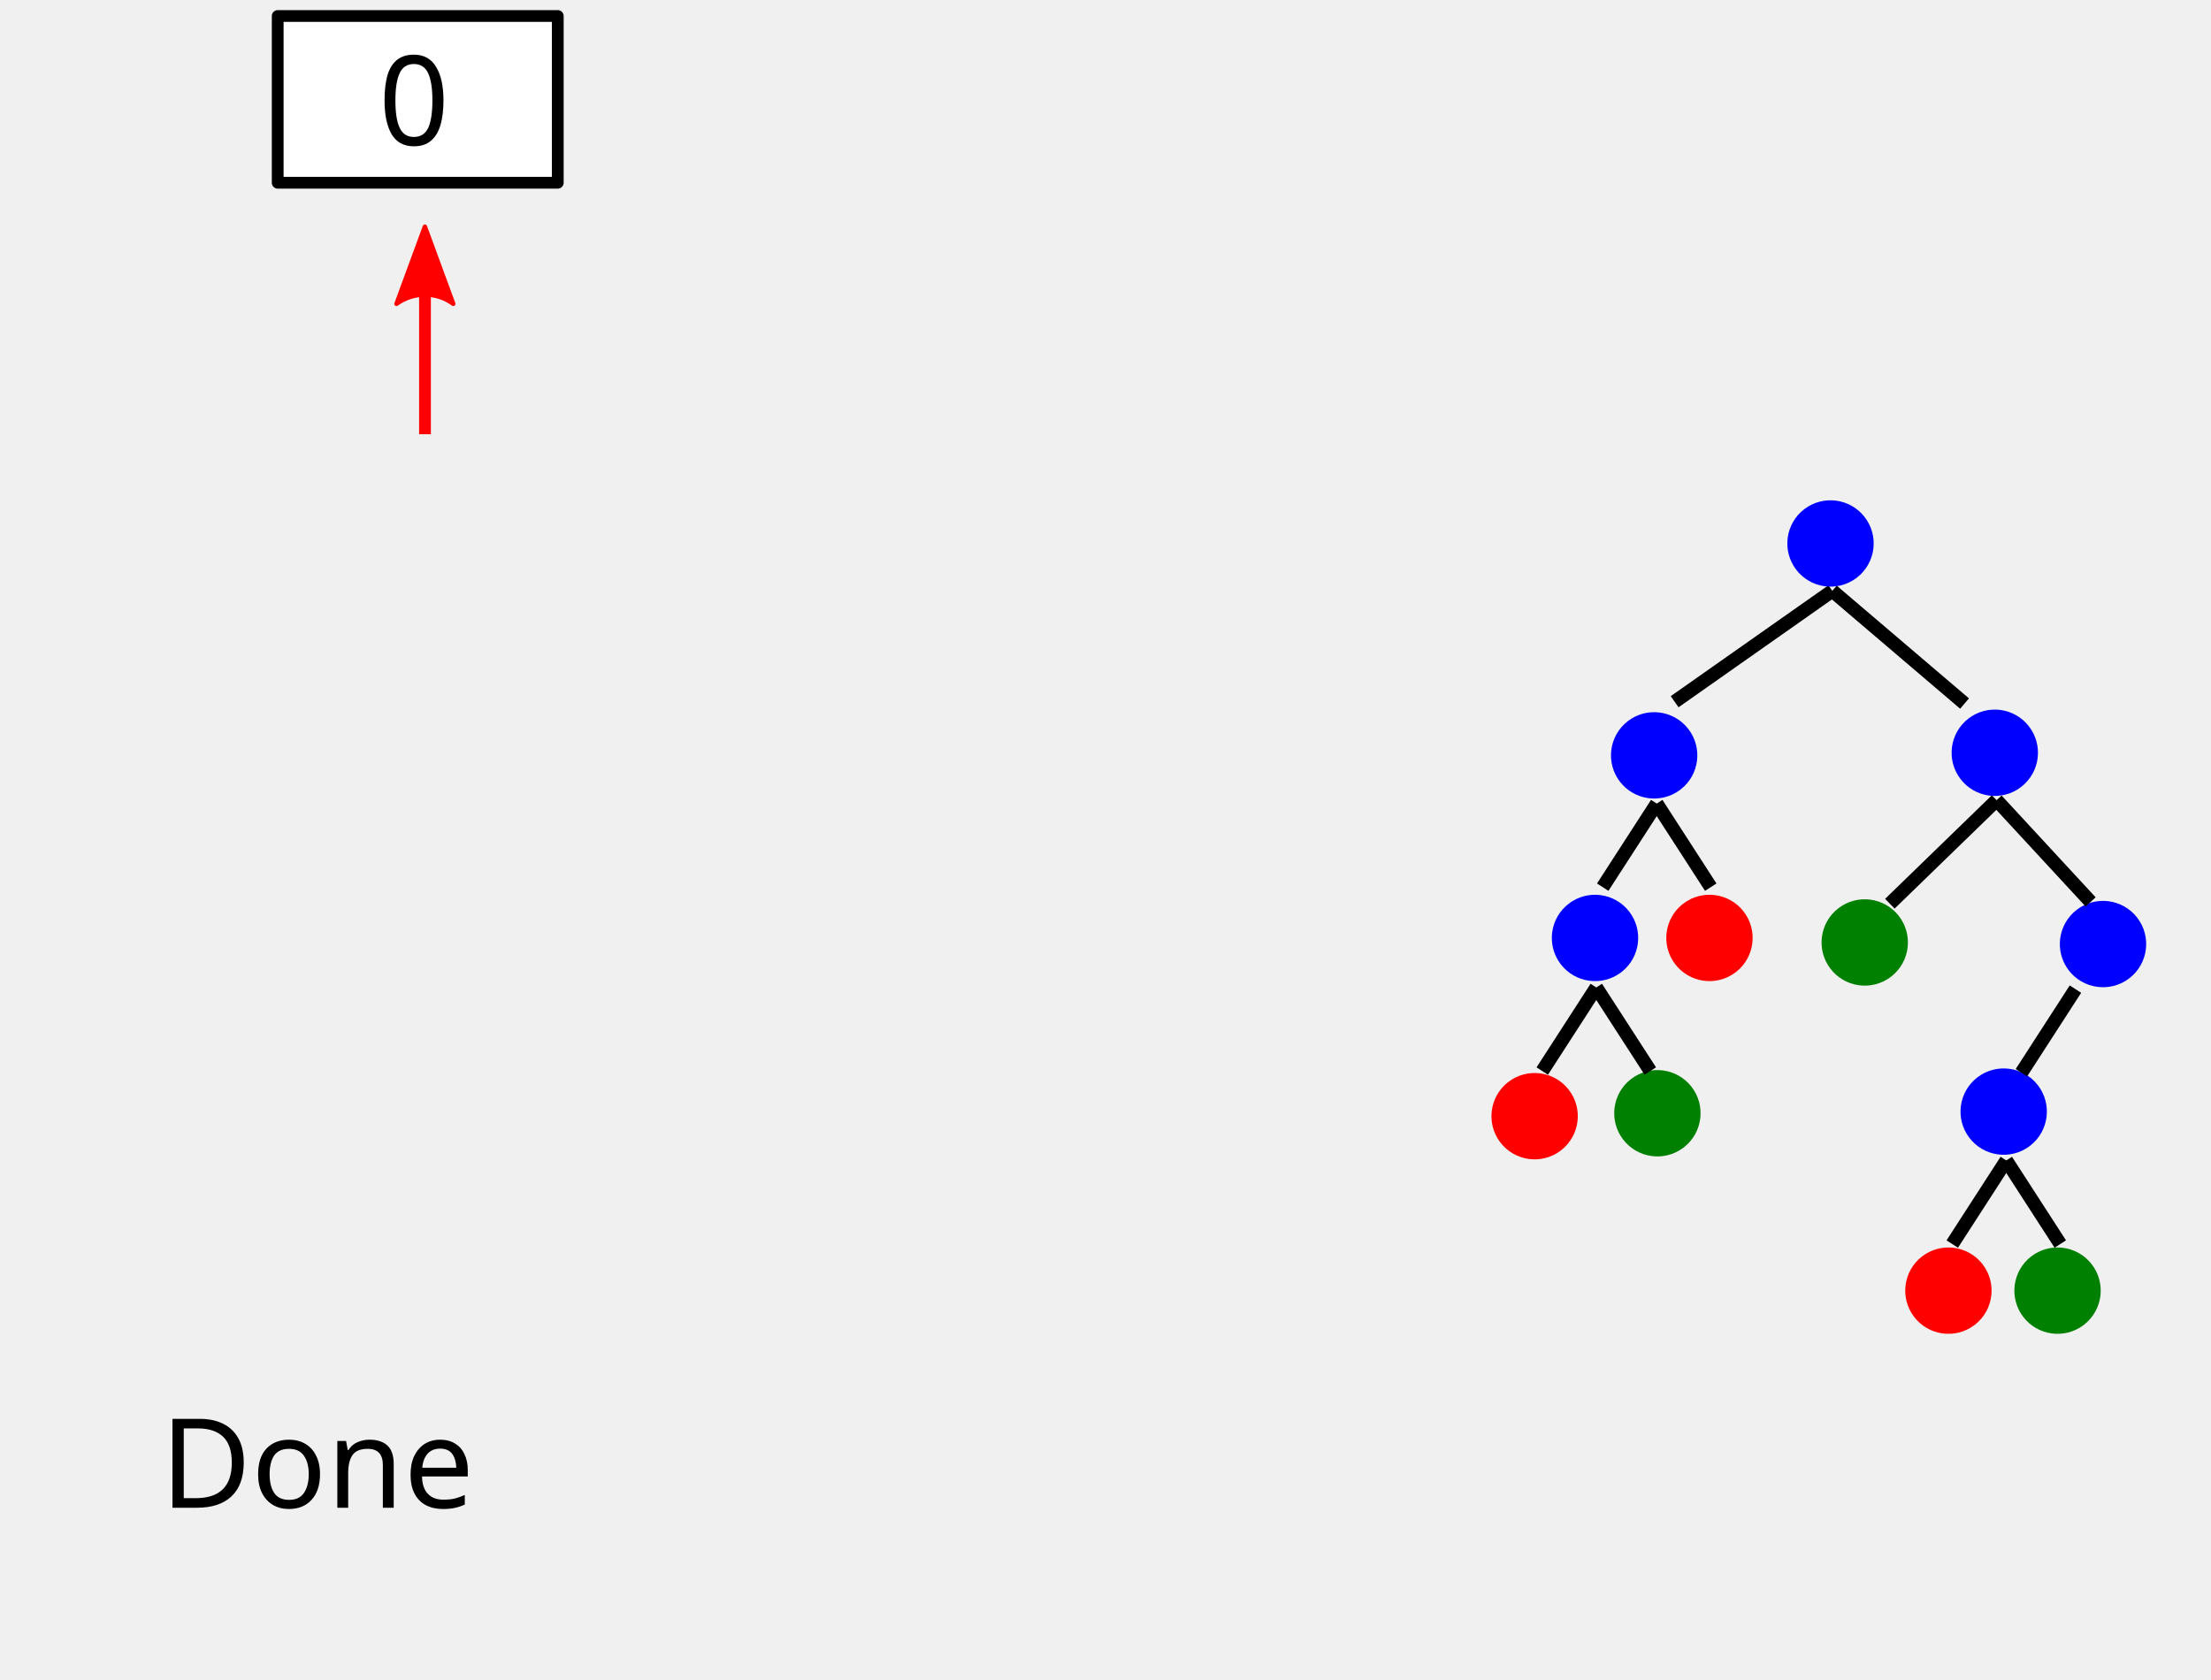
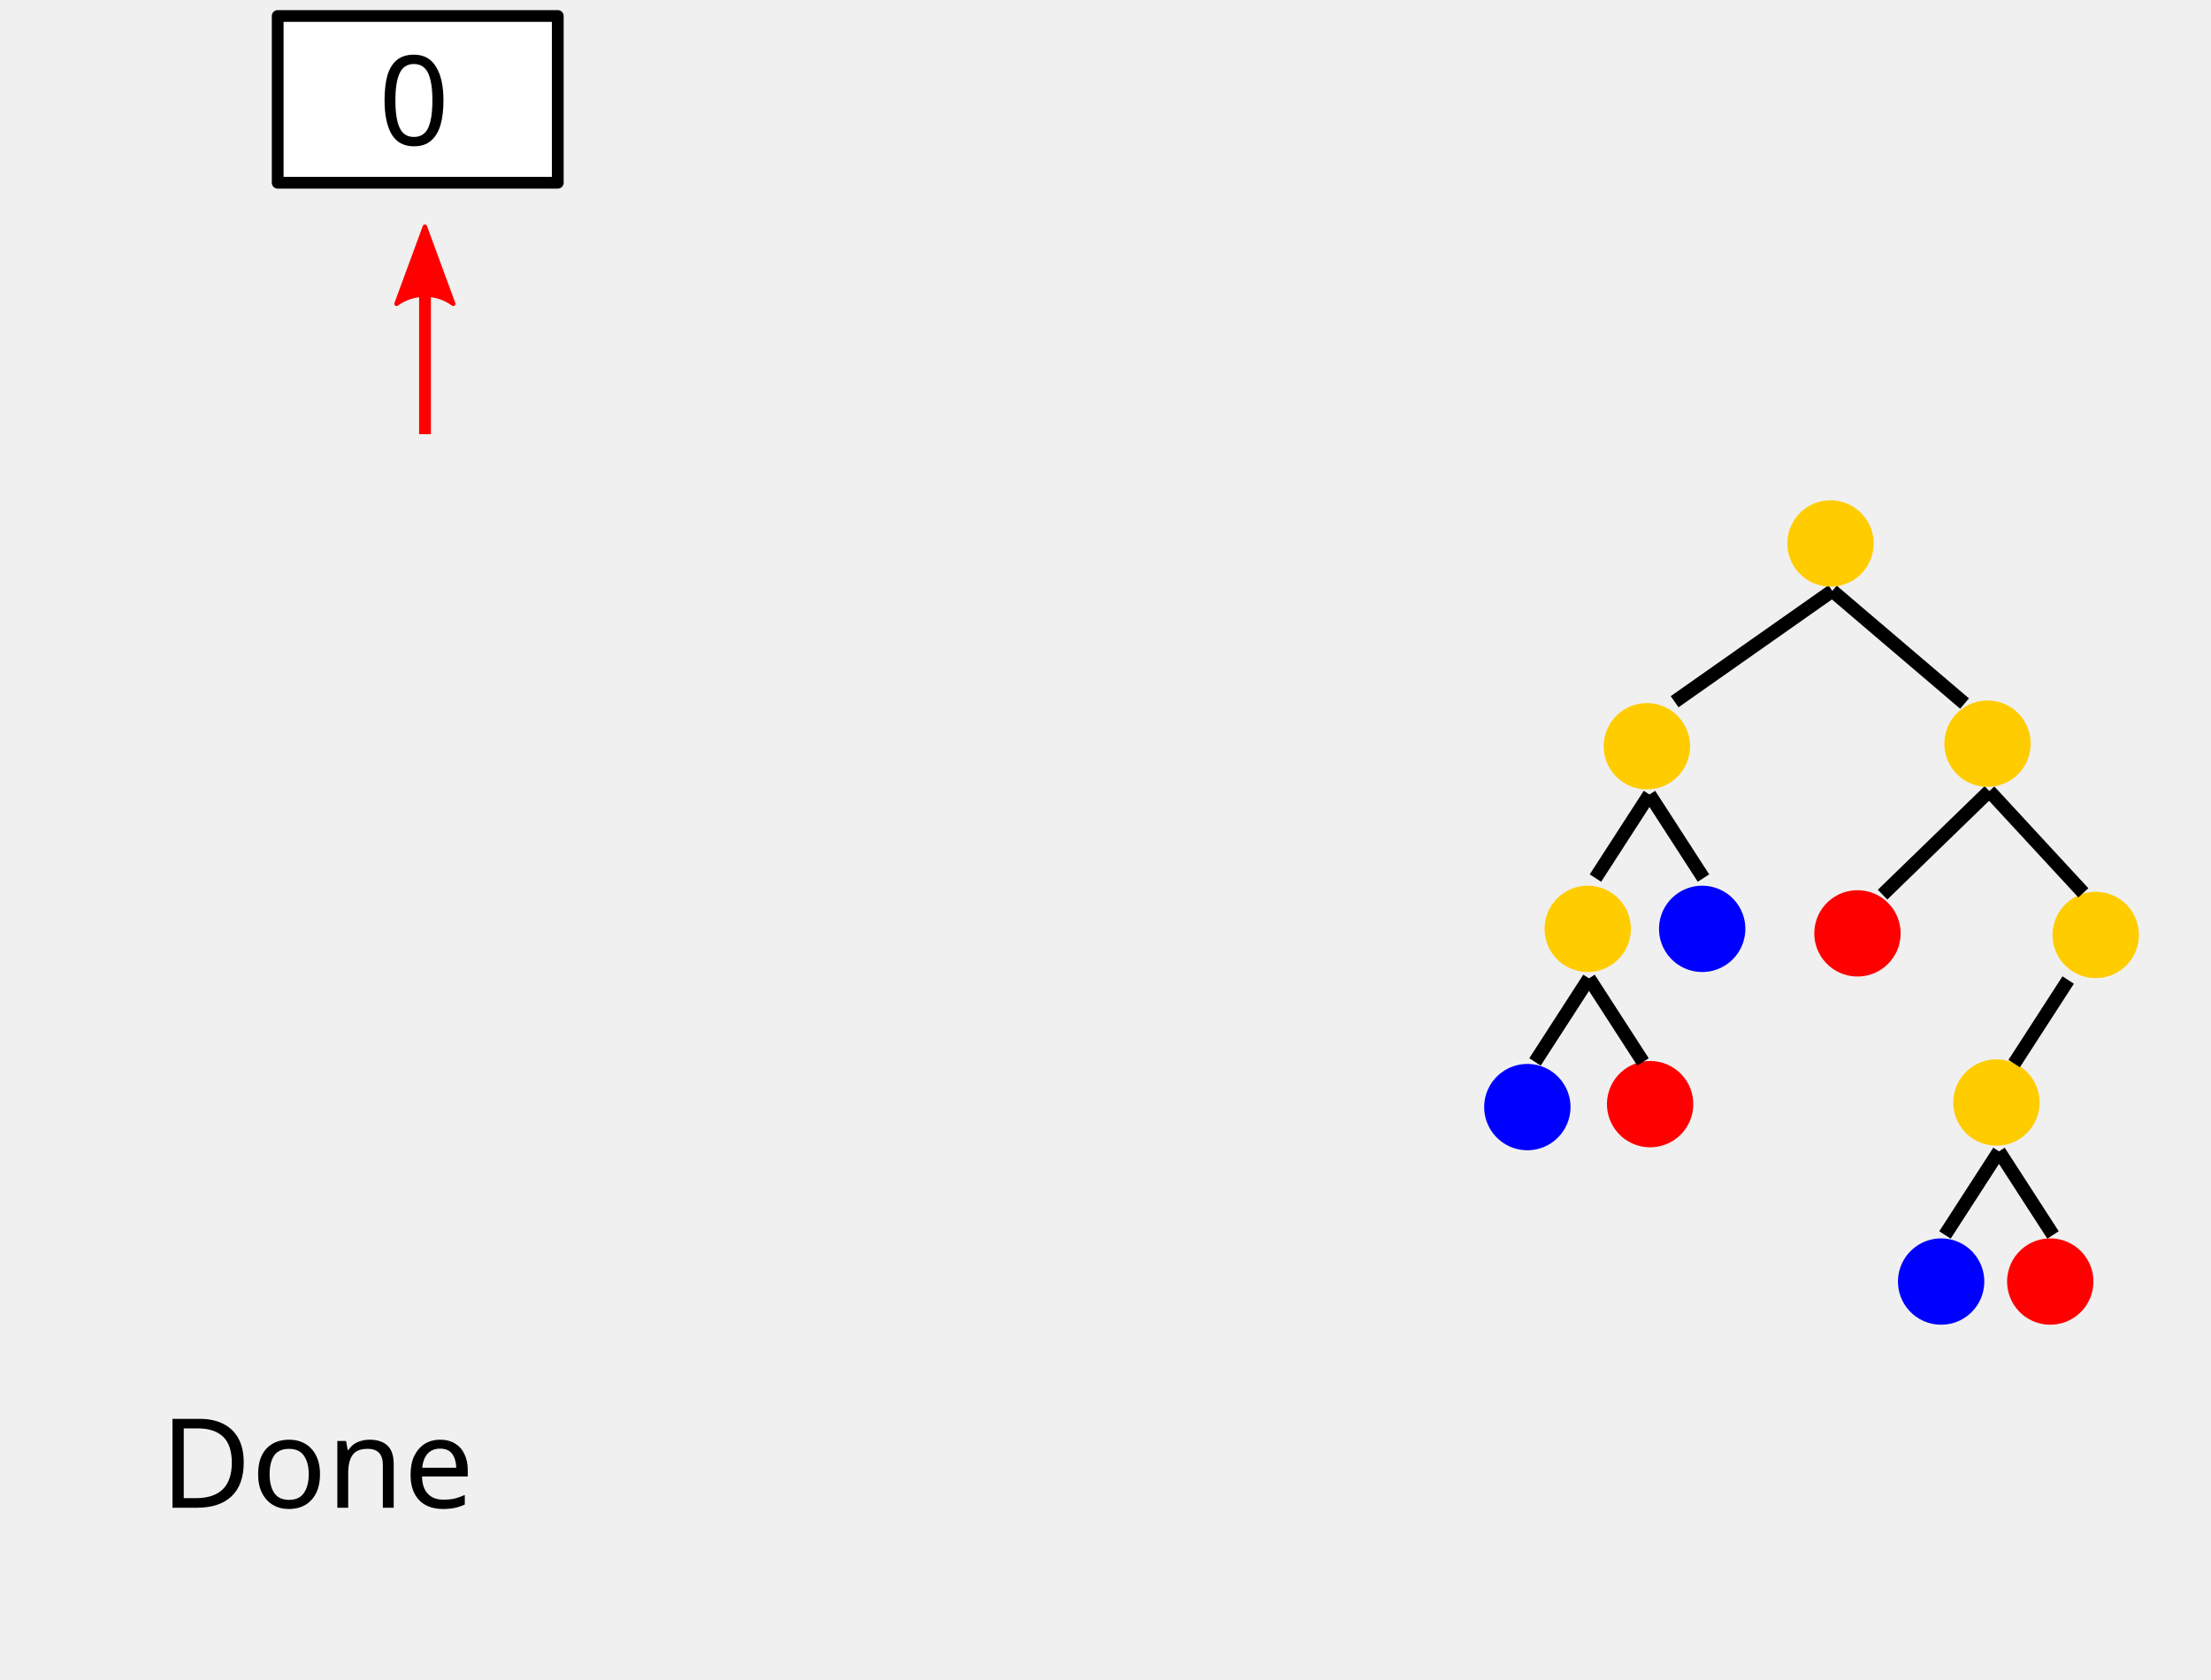
<svg xmlns="http://www.w3.org/2000/svg" width="162.45mm" height="123.46mm" viewBox="0 0 162.45 123.46" version="1.1" id="svg8">
  <defs id="defs2">
    <marker orient="auto" refY="0" refX="0" id="Arrow2Mend" style="overflow:visible">
      <path id="path911" style="fill:#ff0000;fill-opacity:1;fill-rule:evenodd;stroke:#ff0000;stroke-width:0.625;stroke-linejoin:round;stroke-opacity:1" d="M 8.719,4.034 -2.207,0.016 8.719,-4.002 c -1.745,2.372 -1.735,5.617 -6e-7,8.035 z" transform="scale(-0.6)" />
    </marker>
  </defs>
  <g id="layer1" transform="translate(-6.741478,-22.68237)">
    <rect style="fill:#ffffff;fill-opacity:1;stroke:#000000;stroke-width:0.865;stroke-linecap:butt;stroke-linejoin:round;stroke-miterlimit:4;stroke-dasharray:none;stroke-dashoffset:0;stroke-opacity:1;paint-order:normal" id="rect815" width="20.578" height="12.254" x="27.145" y="23.858" />
    <text xml:space="preserve" style="font-style:normal;font-weight:normal;font-size:9.156px;line-height:1.25;font-family:sans-serif;letter-spacing:0px;word-spacing:0px;fill:#000000;fill-opacity:1;stroke:none;stroke-width:0.229" x="34.543" y="33.337" id="text819">
      <tspan id="tspan817" x="34.543" y="33.337" style="stroke-width:0.229">0</tspan>
    </text>
    <path style="fill:#ff0000;fill-opacity:1;stroke:#ff0000;stroke-width:0.865;stroke-linecap:butt;stroke-linejoin:round;stroke-miterlimit:4;stroke-dasharray:none;stroke-dashoffset:0;stroke-opacity:1;marker-end:url(#Arrow2Mend);paint-order:normal" d="M 37.967,54.59 V 40.486" id="path882" />
    <text xml:space="preserve" style="font-style:normal;font-weight:normal;font-size:9.156px;line-height:1.25;font-family:sans-serif;letter-spacing:0px;word-spacing:0px;fill:#000000;fill-opacity:1;stroke:none;stroke-width:0.229" x="18.522" y="133.484" id="text1864">
      <tspan x="18.522" y="133.484" style="stroke-width:0.229" id="tspan4089">Done</tspan>
    </text>
-     <path style="fill:#008000;fill-opacity:1;stroke:#008000;stroke-width:1;stroke-linecap:butt;stroke-linejoin:round;stroke-miterlimit:4;stroke-dasharray:none;stroke-dashoffset:0;stroke-opacity:1;paint-order:normal" id="path4920" d="m 159.514,119.674 a 2.673,2.673 0 0 1 -3.729,-0.53 2.673,2.673 0 0 1 0.504,-3.733 2.673,2.673 0 0 1 3.736,0.478 2.673,2.673 0 0 1 -0.452,3.739 l -1.657,-2.097 z" />
-     <path style="fill:#008000;fill-opacity:1;stroke:#008000;stroke-width:1;stroke-linecap:butt;stroke-linejoin:round;stroke-miterlimit:4;stroke-dasharray:none;stroke-dashoffset:0;stroke-opacity:1;paint-order:normal" id="path4920-4" d="m 145.348,94.086 a 2.673,2.673 0 0 1 -3.729,-0.53 2.673,2.673 0 0 1 0.504,-3.733 2.673,2.673 0 0 1 3.736,0.478 2.673,2.673 0 0 1 -0.452,3.739 l -1.657,-2.097 z" />
-     <path style="fill:#008000;fill-opacity:1;stroke:#008000;stroke-width:1;stroke-linecap:butt;stroke-linejoin:round;stroke-miterlimit:4;stroke-dasharray:none;stroke-dashoffset:0;stroke-opacity:1;paint-order:normal" id="path4920-7" d="m 130.114,106.637 a 2.673,2.673 0 0 1 -3.729,-0.53 2.673,2.673 0 0 1 0.504,-3.733 2.673,2.673 0 0 1 3.736,0.478 2.673,2.673 0 0 1 -0.452,3.739 l -1.657,-2.097 z" />
-     <path style="fill:#ff0000;fill-opacity:1;stroke:#ff0000;stroke-width:1;stroke-linecap:butt;stroke-linejoin:round;stroke-miterlimit:4;stroke-dasharray:none;stroke-dashoffset:0;stroke-opacity:1;paint-order:normal" id="path4920-75" d="m 151.496,119.674 a 2.673,2.673 0 0 1 -3.729,-0.53 2.673,2.673 0 0 1 0.504,-3.733 2.673,2.673 0 0 1 3.736,0.478 2.673,2.673 0 0 1 -0.452,3.739 l -1.657,-2.097 z" />
-     <path style="fill:#000000;fill-opacity:1;stroke:#000000;stroke-width:1;stroke-linecap:butt;stroke-linejoin:round;stroke-miterlimit:4;stroke-dasharray:none;stroke-dashoffset:0;stroke-opacity:1;paint-order:normal" d="m 150.181,114.106 3.969,-6.142" id="path5075" />
-     <path style="fill:#000000;fill-opacity:1;stroke:#000000;stroke-width:1;stroke-linecap:butt;stroke-linejoin:round;stroke-miterlimit:4;stroke-dasharray:none;stroke-dashoffset:0;stroke-opacity:1;paint-order:normal" d="m 158.118,114.106 -3.969,-6.142" id="path5075-4" />
-     <path style="fill:#0000ff;fill-opacity:1;stroke:#0000ff;stroke-width:1;stroke-linecap:butt;stroke-linejoin:round;stroke-miterlimit:4;stroke-dasharray:none;stroke-dashoffset:0;stroke-opacity:1;paint-order:normal" id="path4920-75-8" d="m 155.558,106.516 a 2.673,2.673 0 0 1 -3.729,-0.53 2.673,2.673 0 0 1 0.504,-3.733 2.673,2.673 0 0 1 3.736,0.478 2.673,2.673 0 0 1 -0.452,3.739 l -1.657,-2.097 z" />
-     <path style="fill:#0000ff;fill-opacity:1;stroke:#0000ff;stroke-width:1;stroke-linecap:butt;stroke-linejoin:round;stroke-miterlimit:4;stroke-dasharray:none;stroke-dashoffset:0;stroke-opacity:1;paint-order:normal" id="path4920-75-8-1" d="m 162.855,94.203 a 2.673,2.673 0 0 1 -3.729,-0.53 2.673,2.673 0 0 1 0.504,-3.733 2.673,2.673 0 0 1 3.736,0.478 2.673,2.673 0 0 1 -0.452,3.739 l -1.657,-2.097 z" />
-     <path style="fill:#000000;fill-opacity:1;stroke:#000000;stroke-width:1;stroke-linecap:butt;stroke-linejoin:round;stroke-miterlimit:4;stroke-dasharray:none;stroke-dashoffset:0;stroke-opacity:1;paint-order:normal" d="m 155.263,101.514 3.969,-6.142" id="path5075-2" />
-     <path style="fill:#000000;fill-opacity:1;stroke:#000000;stroke-width:1;stroke-linecap:butt;stroke-linejoin:round;stroke-miterlimit:4;stroke-dasharray:none;stroke-dashoffset:0;stroke-opacity:1;paint-order:normal" d="m 145.595,89.097 7.844,-7.612" id="path5075-8" />
-     <path style="fill:#000000;fill-opacity:1;stroke:#000000;stroke-width:1;stroke-linecap:butt;stroke-linejoin:round;stroke-miterlimit:4;stroke-dasharray:none;stroke-dashoffset:0;stroke-opacity:1;paint-order:normal" d="M 160.348,88.963 153.439,81.485" id="path5075-4-9" />
-     <path style="fill:#0000ff;fill-opacity:1;stroke:#0000ff;stroke-width:1;stroke-linecap:butt;stroke-linejoin:round;stroke-miterlimit:4;stroke-dasharray:none;stroke-dashoffset:0;stroke-opacity:1;paint-order:normal" id="path4920-75-8-1-3" d="m 154.903,80.145 a 2.673,2.673 0 0 1 -3.729,-0.53 2.673,2.673 0 0 1 0.504,-3.733 2.673,2.673 0 0 1 3.736,0.478 2.673,2.673 0 0 1 -0.452,3.739 l -1.657,-2.097 z" />
-     <path style="fill:#ff0000;fill-opacity:1;stroke:#ff0000;stroke-width:1;stroke-linecap:butt;stroke-linejoin:round;stroke-miterlimit:4;stroke-dasharray:none;stroke-dashoffset:0;stroke-opacity:1;paint-order:normal" id="path4920-75-6" d="m 121.094,106.853 a 2.673,2.673 0 0 1 -3.729,-0.53 2.673,2.673 0 0 1 0.504,-3.733 2.673,2.673 0 0 1 3.736,0.478 2.673,2.673 0 0 1 -0.452,3.739 l -1.657,-2.097 z" />
-     <path style="fill:#000000;fill-opacity:1;stroke:#000000;stroke-width:1;stroke-linecap:butt;stroke-linejoin:round;stroke-miterlimit:4;stroke-dasharray:none;stroke-dashoffset:0;stroke-opacity:1;paint-order:normal" d="m 120.057,101.392 3.969,-6.142" id="path5075-80" />
-     <path style="fill:#000000;fill-opacity:1;stroke:#000000;stroke-width:1;stroke-linecap:butt;stroke-linejoin:round;stroke-miterlimit:4;stroke-dasharray:none;stroke-dashoffset:0;stroke-opacity:1;paint-order:normal" d="m 127.995,101.392 -3.969,-6.142" id="path5075-4-2" />
-     <path style="fill:#0000ff;fill-opacity:1;stroke:#0000ff;stroke-width:1;stroke-linecap:butt;stroke-linejoin:round;stroke-miterlimit:4;stroke-dasharray:none;stroke-dashoffset:0;stroke-opacity:1;paint-order:normal" id="path4920-75-8-10" d="m 125.53,93.754 a 2.673,2.673 0 0 1 -3.729,-0.53 2.673,2.673 0 0 1 0.504,-3.733 2.673,2.673 0 0 1 3.736,0.478 2.673,2.673 0 0 1 -0.452,3.739 l -1.657,-2.097 z" />
-     <path style="fill:#ff0000;fill-opacity:1;stroke:#ff0000;stroke-width:1;stroke-linecap:butt;stroke-linejoin:round;stroke-miterlimit:4;stroke-dasharray:none;stroke-dashoffset:0;stroke-opacity:1;paint-order:normal" id="path4920-75-5" d="m 133.94,93.754 a 2.673,2.673 0 0 1 -3.729,-0.53 2.673,2.673 0 0 1 0.504,-3.733 2.673,2.673 0 0 1 3.736,0.478 2.673,2.673 0 0 1 -0.452,3.739 l -1.657,-2.097 z" />
-     <path style="fill:#000000;fill-opacity:1;stroke:#000000;stroke-width:1;stroke-linecap:butt;stroke-linejoin:round;stroke-miterlimit:4;stroke-dasharray:none;stroke-dashoffset:0;stroke-opacity:1;paint-order:normal" d="m 124.499,87.879 3.969,-6.142" id="path5075-1" />
-     <path style="fill:#000000;fill-opacity:1;stroke:#000000;stroke-width:1;stroke-linecap:butt;stroke-linejoin:round;stroke-miterlimit:4;stroke-dasharray:none;stroke-dashoffset:0;stroke-opacity:1;paint-order:normal" d="m 132.436,87.879 -3.969,-6.142" id="path5075-4-1" />
-     <path style="fill:#0000ff;fill-opacity:1;stroke:#0000ff;stroke-width:1;stroke-linecap:butt;stroke-linejoin:round;stroke-miterlimit:4;stroke-dasharray:none;stroke-dashoffset:0;stroke-opacity:1;paint-order:normal" id="path4920-75-8-1-3-0" d="m 129.876,80.336 a 2.673,2.673 0 0 1 -3.729,-0.53 2.673,2.673 0 0 1 0.504,-3.733 2.673,2.673 0 0 1 3.736,0.478 2.673,2.673 0 0 1 -0.452,3.739 l -1.657,-2.097 z" />
    <path style="fill:#000000;fill-opacity:1;stroke:#000000;stroke-width:1;stroke-linecap:butt;stroke-linejoin:round;stroke-miterlimit:4;stroke-dasharray:none;stroke-dashoffset:0;stroke-opacity:1;paint-order:normal" d="M 129.783,74.251 141.369,66.104" id="path5075-8-8" />
    <path style="fill:#000000;fill-opacity:1;stroke:#000000;stroke-width:1;stroke-linecap:butt;stroke-linejoin:round;stroke-miterlimit:4;stroke-dasharray:none;stroke-dashoffset:0;stroke-opacity:1;paint-order:normal" d="M 151.084,74.385 141.369,66.104" id="path5075-4-9-5" />
-     <path style="fill:#0000ff;fill-opacity:1;stroke:#0000ff;stroke-width:1;stroke-linecap:butt;stroke-linejoin:round;stroke-miterlimit:4;stroke-dasharray:none;stroke-dashoffset:0;stroke-opacity:1;paint-order:normal" id="path4920-75-8-1-3-06" d="m 142.833,64.764 a 2.673,2.673 0 0 1 -3.729,-0.53 2.673,2.673 0 0 1 0.504,-3.733 2.673,2.673 0 0 1 3.736,0.478 2.673,2.673 0 0 1 -0.452,3.739 l -1.657,-2.097 z" />
+     <path style="fill:#ffcc00;fill-opacity:1;stroke:#ffcc00;stroke-width:1;stroke-linecap:butt;stroke-linejoin:round;stroke-miterlimit:4;stroke-dasharray:none;stroke-dashoffset:0;stroke-opacity:1;paint-order:normal" id="path4920-75-8-1-3-06" d="m 142.833,64.764 a 2.673,2.673 0 0 1 -3.729,-0.53 2.673,2.673 0 0 1 0.504,-3.733 2.673,2.673 0 0 1 3.736,0.478 2.673,2.673 0 0 1 -0.452,3.739 l -1.657,-2.097 z" />
+     <path style="fill:#ff0000;fill-opacity:1;stroke:#ff0000;stroke-width:1;stroke-linecap:butt;stroke-linejoin:round;stroke-miterlimit:4;stroke-dasharray:none;stroke-dashoffset:0;stroke-opacity:1;paint-order:normal" id="path4920" d="m 158.979,119.006 a 2.673,2.673 0 0 1 -3.729,-0.53 2.673,2.673 0 0 1 0.504,-3.733 2.673,2.673 0 0 1 3.736,0.478 2.673,2.673 0 0 1 -0.452,3.739 l -1.657,-2.097 z" />
+     <path style="fill:#ff0000;fill-opacity:1;stroke:#ff0000;stroke-width:1;stroke-linecap:butt;stroke-linejoin:round;stroke-miterlimit:4;stroke-dasharray:none;stroke-dashoffset:0;stroke-opacity:1;paint-order:normal" id="path4920-4" d="m 144.814,93.418 a 2.673,2.673 0 0 1 -3.729,-0.53 2.673,2.673 0 0 1 0.504,-3.733 2.673,2.673 0 0 1 3.736,0.478 2.673,2.673 0 0 1 -0.452,3.739 l -1.657,-2.097 z" />
+     <path style="fill:#ff0000;fill-opacity:1;stroke:#ff0000;stroke-width:1;stroke-linecap:butt;stroke-linejoin:round;stroke-miterlimit:4;stroke-dasharray:none;stroke-dashoffset:0;stroke-opacity:1;paint-order:normal" id="path4920-7" d="m 129.58,105.968 a 2.673,2.673 0 0 1 -3.729,-0.53 2.673,2.673 0 0 1 0.504,-3.733 2.673,2.673 0 0 1 3.736,0.478 2.673,2.673 0 0 1 -0.452,3.739 l -1.657,-2.097 z" />
+     <path style="fill:#0000ff;fill-opacity:1;stroke:#0000ff;stroke-width:1;stroke-linecap:butt;stroke-linejoin:round;stroke-miterlimit:4;stroke-dasharray:none;stroke-dashoffset:0;stroke-opacity:1;paint-order:normal" id="path4920-75" d="m 150.961,119.006 a 2.673,2.673 0 0 1 -3.729,-0.53 2.673,2.673 0 0 1 0.504,-3.733 2.673,2.673 0 0 1 3.736,0.478 2.673,2.673 0 0 1 -0.452,3.739 l -1.657,-2.097 z" />
+     <path style="fill:#000000;fill-opacity:1;stroke:#000000;stroke-width:1;stroke-linecap:butt;stroke-linejoin:round;stroke-miterlimit:4;stroke-dasharray:none;stroke-dashoffset:0;stroke-opacity:1;paint-order:normal" d="m 149.646,113.438 3.969,-6.142" id="path5075" />
+     <path style="fill:#000000;fill-opacity:1;stroke:#000000;stroke-width:1;stroke-linecap:butt;stroke-linejoin:round;stroke-miterlimit:4;stroke-dasharray:none;stroke-dashoffset:0;stroke-opacity:1;paint-order:normal" d="m 157.583,113.438 -3.969,-6.142" id="path5075-4" />
+     <path style="fill:#ffcc00;fill-opacity:1;stroke:#ffcc00;stroke-width:1;stroke-linecap:butt;stroke-linejoin:round;stroke-miterlimit:4;stroke-dasharray:none;stroke-dashoffset:0;stroke-opacity:1;paint-order:normal" id="path4920-75-8" d="m 155.024,105.848 a 2.673,2.673 0 0 1 -3.729,-0.53 2.673,2.673 0 0 1 0.504,-3.733 2.673,2.673 0 0 1 3.736,0.478 2.673,2.673 0 0 1 -0.452,3.739 l -1.657,-2.097 z" />
+     <path style="fill:#ffcc00;fill-opacity:1;stroke:#ffcc00;stroke-width:1;stroke-linecap:butt;stroke-linejoin:round;stroke-miterlimit:4;stroke-dasharray:none;stroke-dashoffset:0;stroke-opacity:1;paint-order:normal" id="path4920-75-8-1" d="m 162.32,93.535 a 2.673,2.673 0 0 1 -3.729,-0.53 2.673,2.673 0 0 1 0.504,-3.733 2.673,2.673 0 0 1 3.736,0.478 2.673,2.673 0 0 1 -0.452,3.739 l -1.657,-2.097 z" />
+     <path style="fill:#000000;fill-opacity:1;stroke:#000000;stroke-width:1;stroke-linecap:butt;stroke-linejoin:round;stroke-miterlimit:4;stroke-dasharray:none;stroke-dashoffset:0;stroke-opacity:1;paint-order:normal" d="m 154.729,100.846 3.969,-6.142" id="path5075-2" />
+     <path style="fill:#000000;fill-opacity:1;stroke:#000000;stroke-width:1;stroke-linecap:butt;stroke-linejoin:round;stroke-miterlimit:4;stroke-dasharray:none;stroke-dashoffset:0;stroke-opacity:1;paint-order:normal" d="m 145.06,88.429 7.844,-7.612" id="path5075-8" />
+     <path style="fill:#000000;fill-opacity:1;stroke:#000000;stroke-width:1;stroke-linecap:butt;stroke-linejoin:round;stroke-miterlimit:4;stroke-dasharray:none;stroke-dashoffset:0;stroke-opacity:1;paint-order:normal" d="m 159.813,88.295 -6.909,-7.478" id="path5075-4-9" />
+     <path style="fill:#ffcc00;fill-opacity:1;stroke:#ffcc00;stroke-width:1;stroke-linecap:butt;stroke-linejoin:round;stroke-miterlimit:4;stroke-dasharray:none;stroke-dashoffset:0;stroke-opacity:1;paint-order:normal" id="path4920-75-8-1-3" d="m 154.369,79.477 a 2.673,2.673 0 0 1 -3.729,-0.53 2.673,2.673 0 0 1 0.504,-3.733 2.673,2.673 0 0 1 3.736,0.478 2.673,2.673 0 0 1 -0.452,3.739 l -1.657,-2.097 z" />
+     <path style="fill:#0000ff;fill-opacity:1;stroke:#0000ff;stroke-width:1;stroke-linecap:butt;stroke-linejoin:round;stroke-miterlimit:4;stroke-dasharray:none;stroke-dashoffset:0;stroke-opacity:1;paint-order:normal" id="path4920-75-6" d="m 120.559,106.185 a 2.673,2.673 0 0 1 -3.729,-0.53 2.673,2.673 0 0 1 0.504,-3.733 2.673,2.673 0 0 1 3.736,0.478 2.673,2.673 0 0 1 -0.452,3.739 l -1.657,-2.097 z" />
+     <path style="fill:#000000;fill-opacity:1;stroke:#000000;stroke-width:1;stroke-linecap:butt;stroke-linejoin:round;stroke-miterlimit:4;stroke-dasharray:none;stroke-dashoffset:0;stroke-opacity:1;paint-order:normal" d="m 119.523,100.723 3.969,-6.142" id="path5075-80" />
+     <path style="fill:#000000;fill-opacity:1;stroke:#000000;stroke-width:1;stroke-linecap:butt;stroke-linejoin:round;stroke-miterlimit:4;stroke-dasharray:none;stroke-dashoffset:0;stroke-opacity:1;paint-order:normal" d="m 127.46,100.723 -3.969,-6.142" id="path5075-4-2" />
+     <path style="fill:#ffcc00;fill-opacity:1;stroke:#ffcc00;stroke-width:1;stroke-linecap:butt;stroke-linejoin:round;stroke-miterlimit:4;stroke-dasharray:none;stroke-dashoffset:0;stroke-opacity:1;paint-order:normal" id="path4920-75-8-10" d="m 124.995,93.086 a 2.673,2.673 0 0 1 -3.729,-0.53 2.673,2.673 0 0 1 0.504,-3.733 2.673,2.673 0 0 1 3.736,0.478 2.673,2.673 0 0 1 -0.452,3.739 l -1.657,-2.097 z" />
+     <path style="fill:#0000ff;fill-opacity:1;stroke:#0000ff;stroke-width:1;stroke-linecap:butt;stroke-linejoin:round;stroke-miterlimit:4;stroke-dasharray:none;stroke-dashoffset:0;stroke-opacity:1;paint-order:normal" id="path4920-75-5" d="m 133.405,93.086 a 2.673,2.673 0 0 1 -3.729,-0.53 2.673,2.673 0 0 1 0.504,-3.733 2.673,2.673 0 0 1 3.736,0.478 2.673,2.673 0 0 1 -0.452,3.739 l -1.657,-2.097 z" />
+     <path style="fill:#000000;fill-opacity:1;stroke:#000000;stroke-width:1;stroke-linecap:butt;stroke-linejoin:round;stroke-miterlimit:4;stroke-dasharray:none;stroke-dashoffset:0;stroke-opacity:1;paint-order:normal" d="m 123.964,87.211 3.969,-6.142" id="path5075-1" />
+     <path style="fill:#000000;fill-opacity:1;stroke:#000000;stroke-width:1;stroke-linecap:butt;stroke-linejoin:round;stroke-miterlimit:4;stroke-dasharray:none;stroke-dashoffset:0;stroke-opacity:1;paint-order:normal" d="m 131.902,87.211 -3.969,-6.142" id="path5075-4-1" />
+     <path style="fill:#ffcc00;fill-opacity:1;stroke:#ffcc00;stroke-width:1;stroke-linecap:butt;stroke-linejoin:round;stroke-miterlimit:4;stroke-dasharray:none;stroke-dashoffset:0;stroke-opacity:1;paint-order:normal" id="path4920-75-8-1-3-0" d="m 129.342,79.667 a 2.673,2.673 0 0 1 -3.729,-0.53 2.673,2.673 0 0 1 0.504,-3.733 2.673,2.673 0 0 1 3.736,0.478 2.673,2.673 0 0 1 -0.452,3.739 l -1.657,-2.097 z" />
  </g>
</svg>
